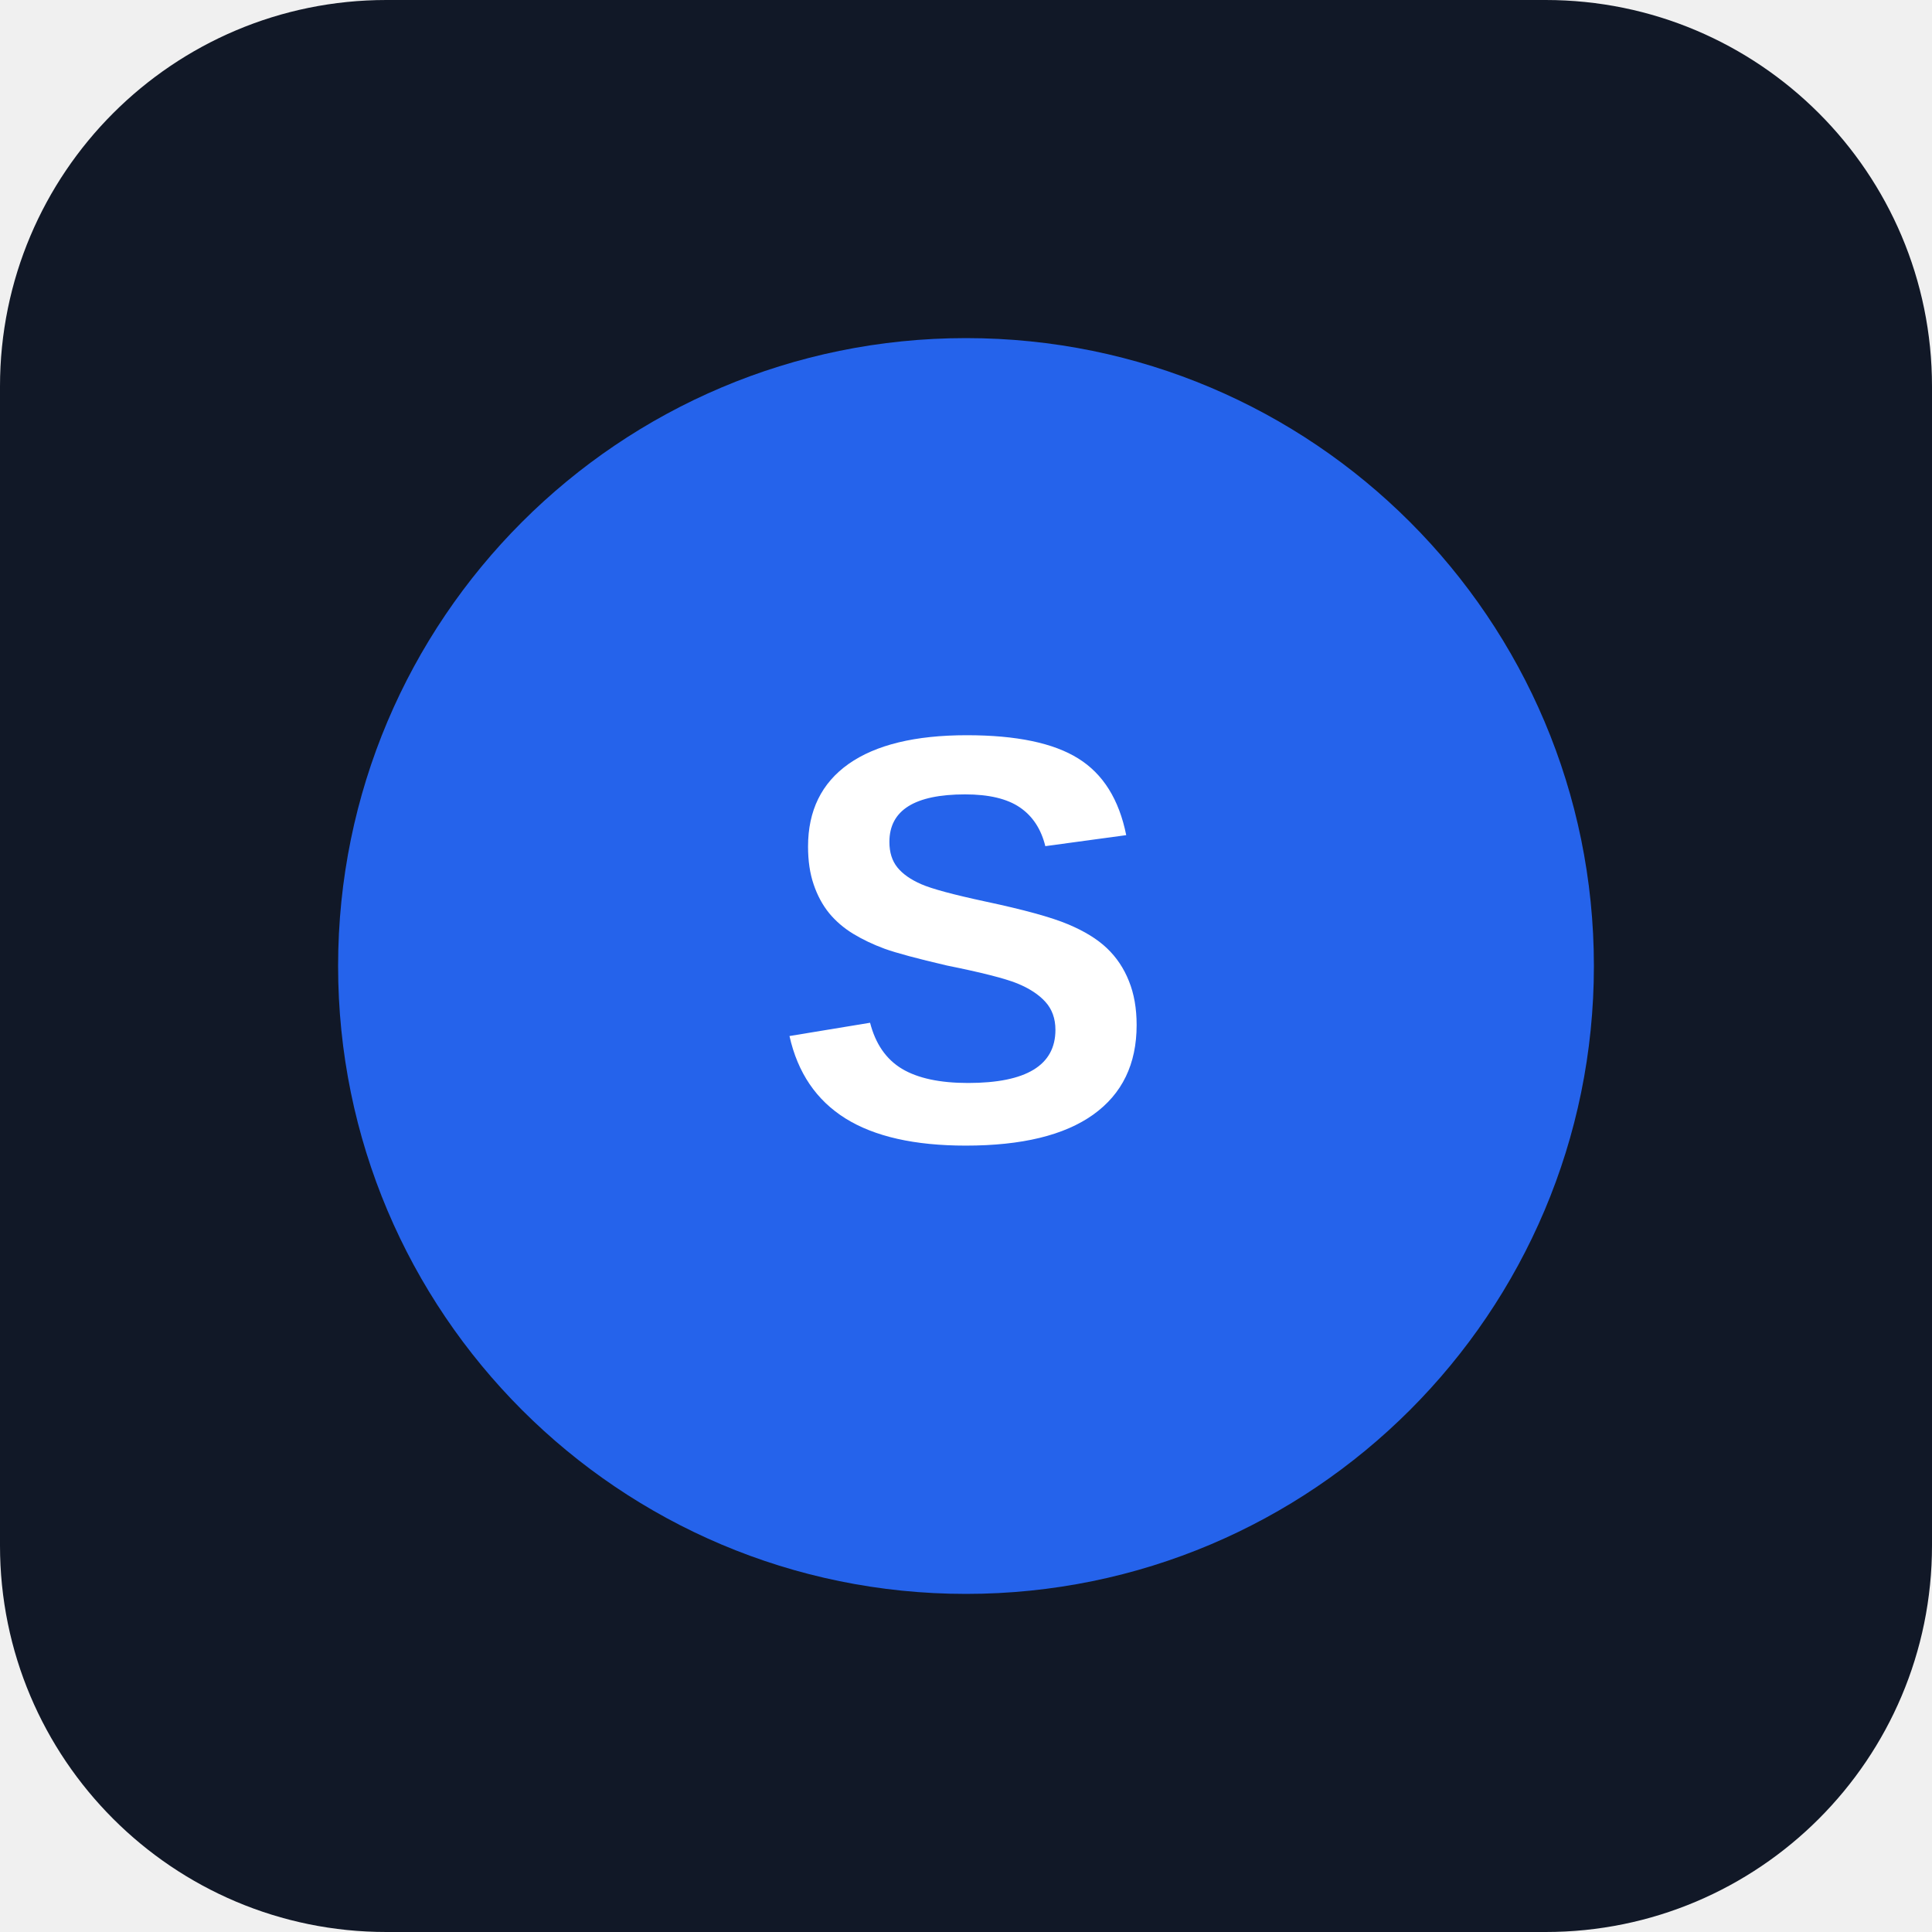
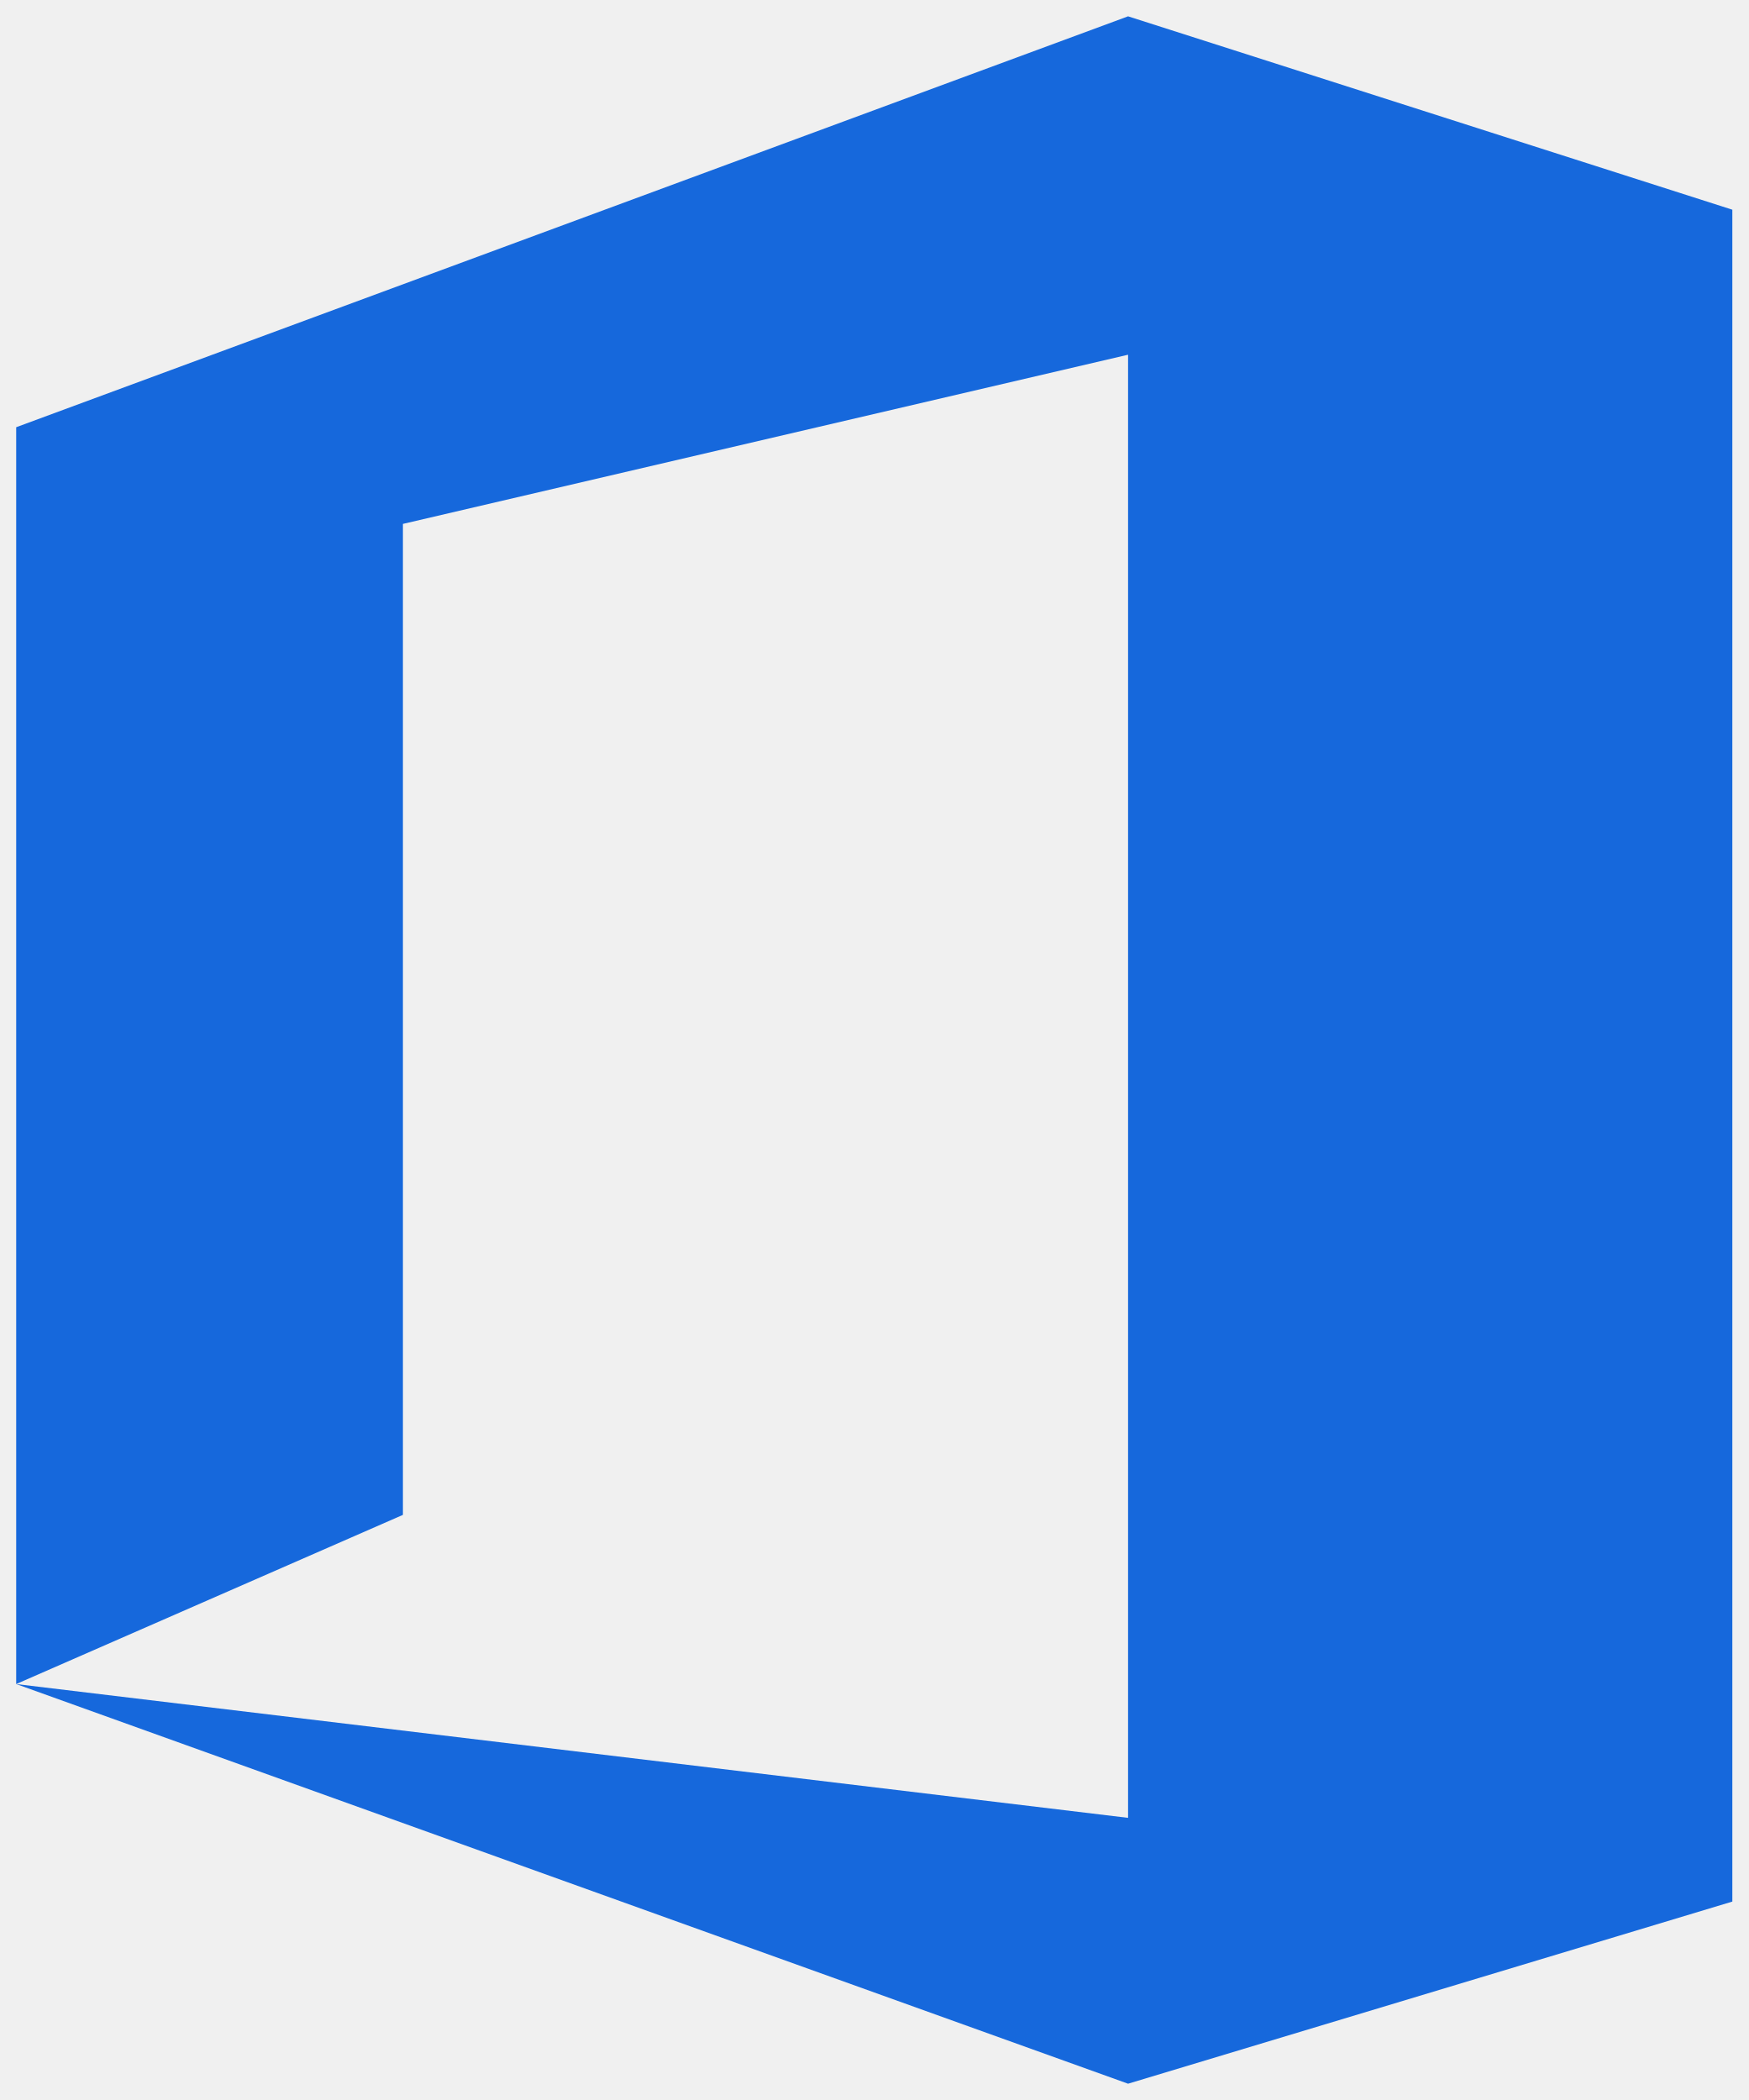
- <svg xmlns="http://www.w3.org/2000/svg" width="200" height="200" viewBox="0 0 200 200">
-   <rect width="200" height="200" rx="40" fill="#111827" />
-   <circle cx="100" cy="100" r="65" fill="#2563eb" />
-   <text x="100" y="118" text-anchor="middle" fill="white" font-size="60" font-family="Arial" font-weight="700">
- S
- </text>
+ <svg xmlns="http://www.w3.org/2000/svg" version="1.1" viewBox="0 0 53.59 64.356" width="53.59" height="64.356">
+   <g transform="translate(-216.0736,-549.2888)">
+     <g transform="matrix(1.823295,0,0,1.823295,-597.7168,-124.1225)">
+       <g transform="translate(0,-91.13724)">
+         <g fill="#1668dc" transform="matrix(0.7406982,0,0,0.7406982,98.5698,-8.250587)">
+           <path d="m469.87,671.03,0-28.52,25.229-9.324,13.711,4.388,0,38.392-13.711,4.133-25.229-9.069,25.229,3.036,0-33.201-16.454,3.839,0,22.487z" />
+         </g>
+       </g>
+     </g>
+   </g>
</svg>
